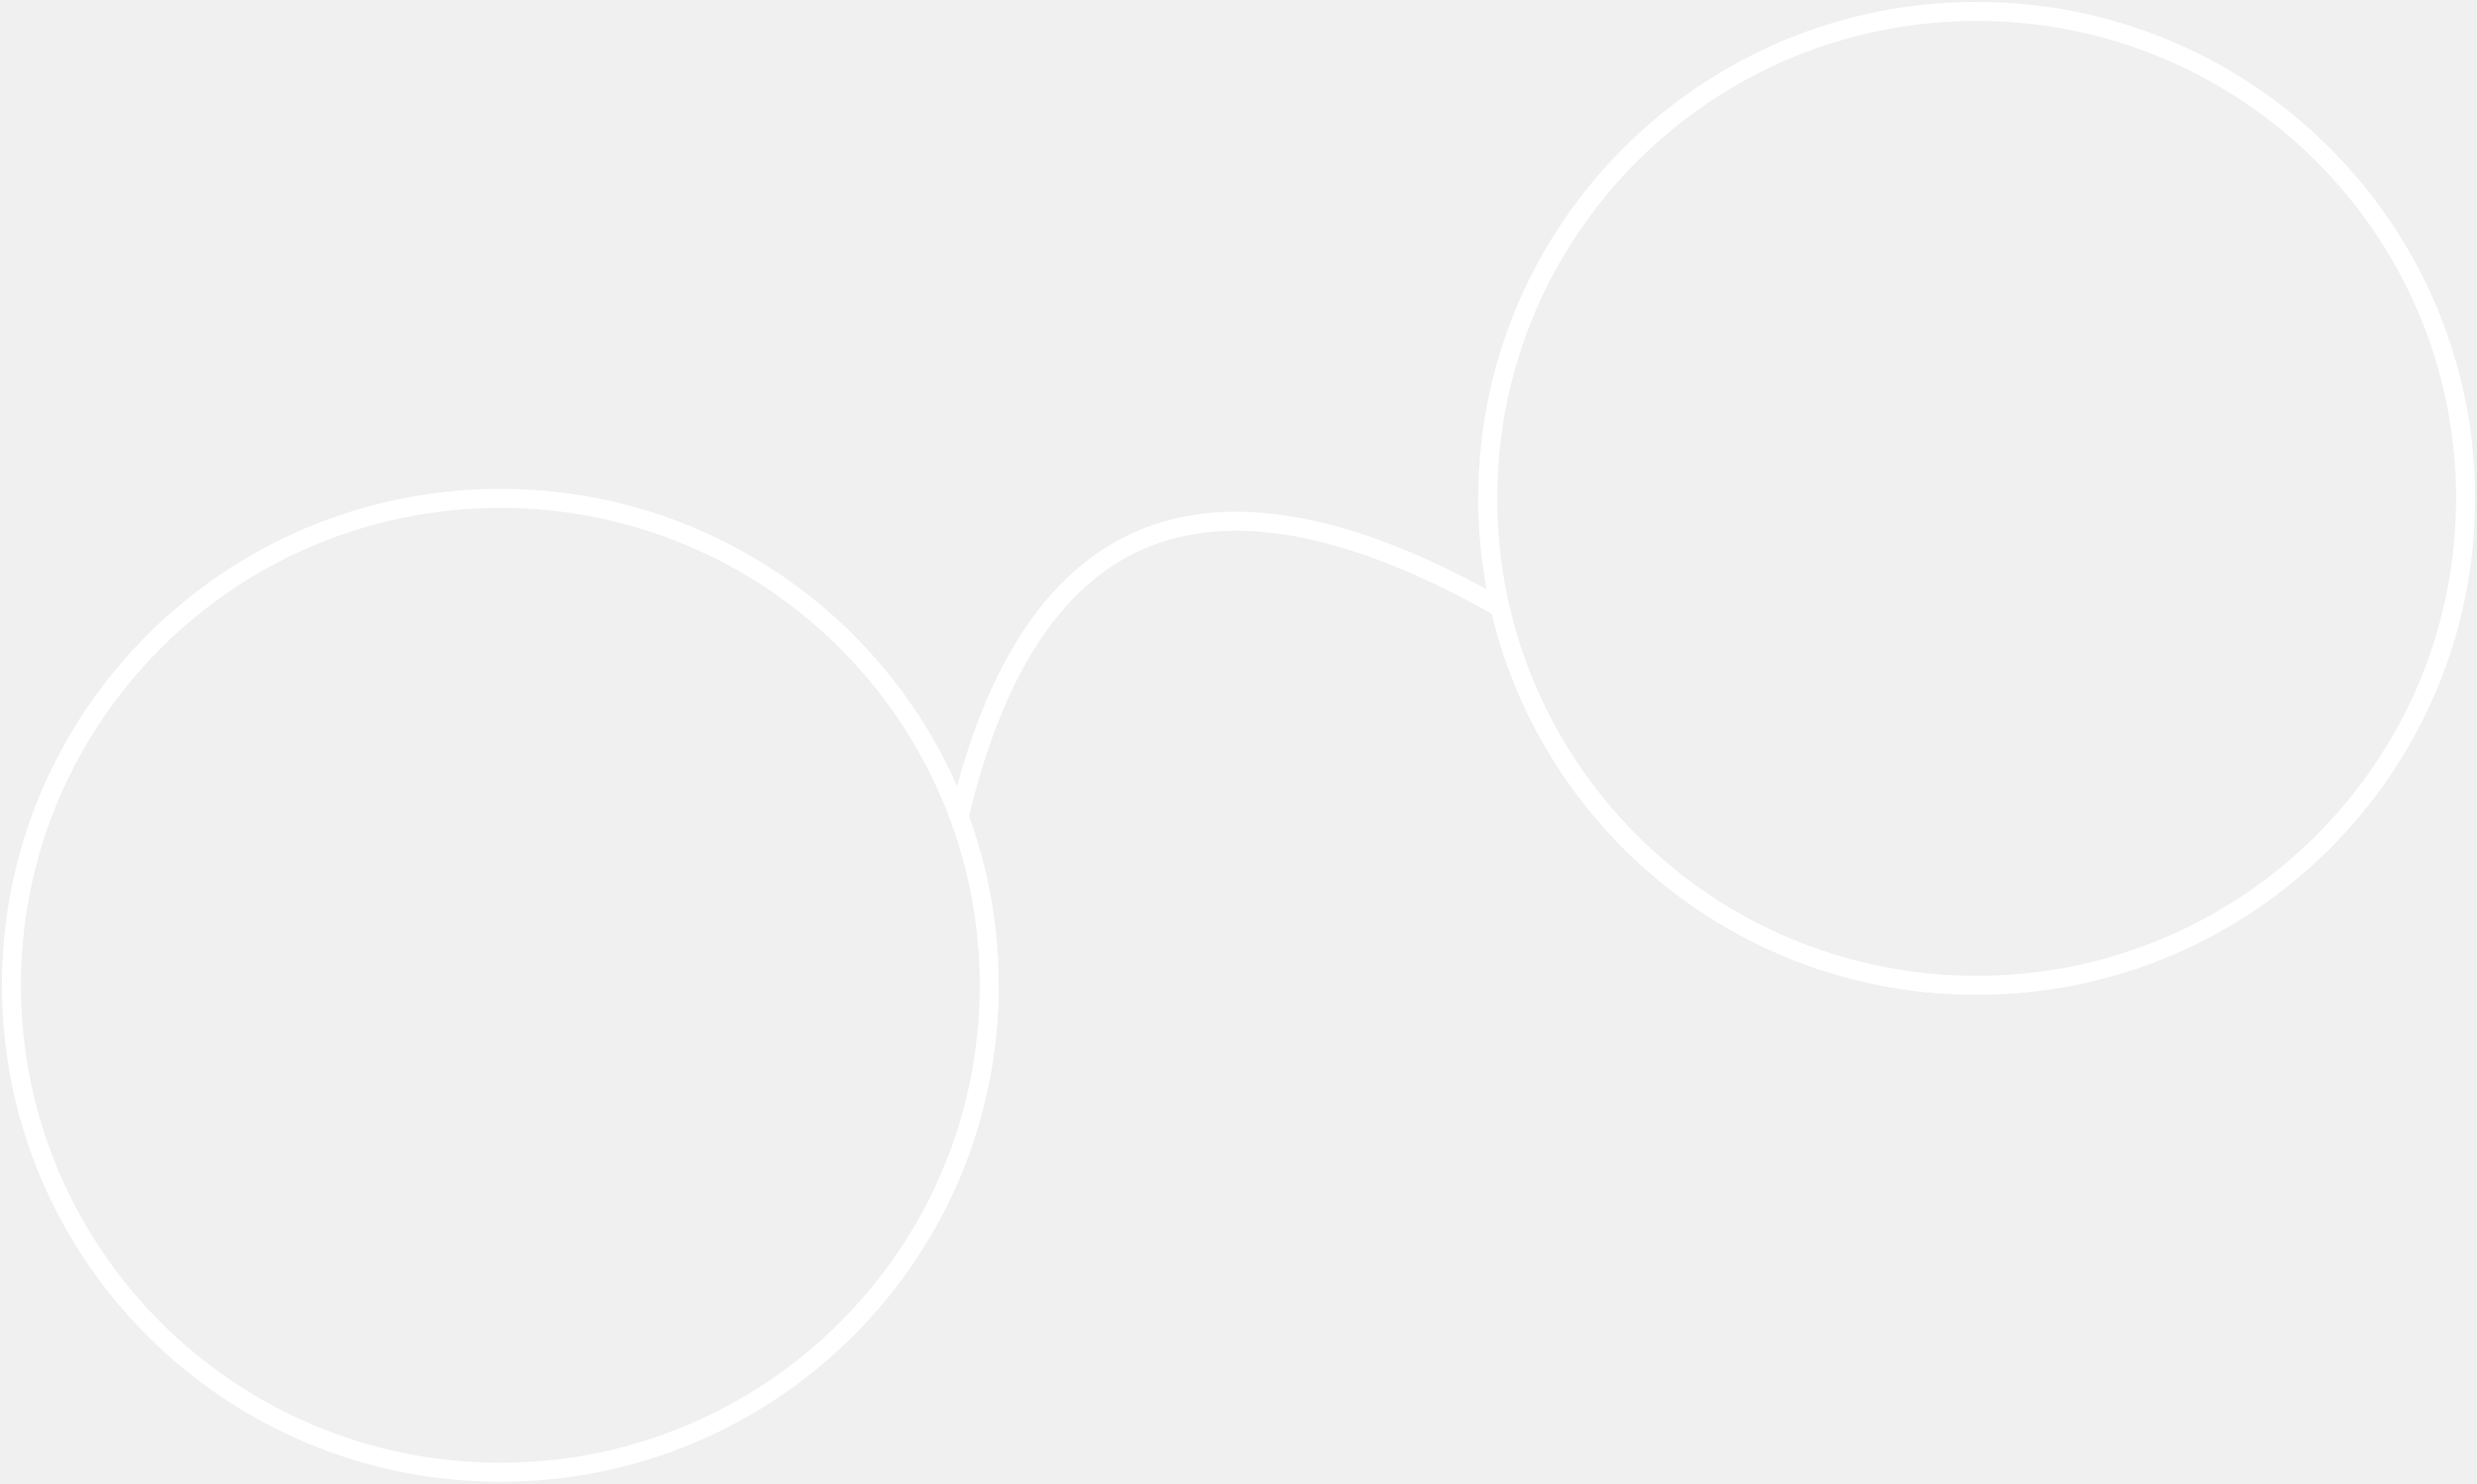
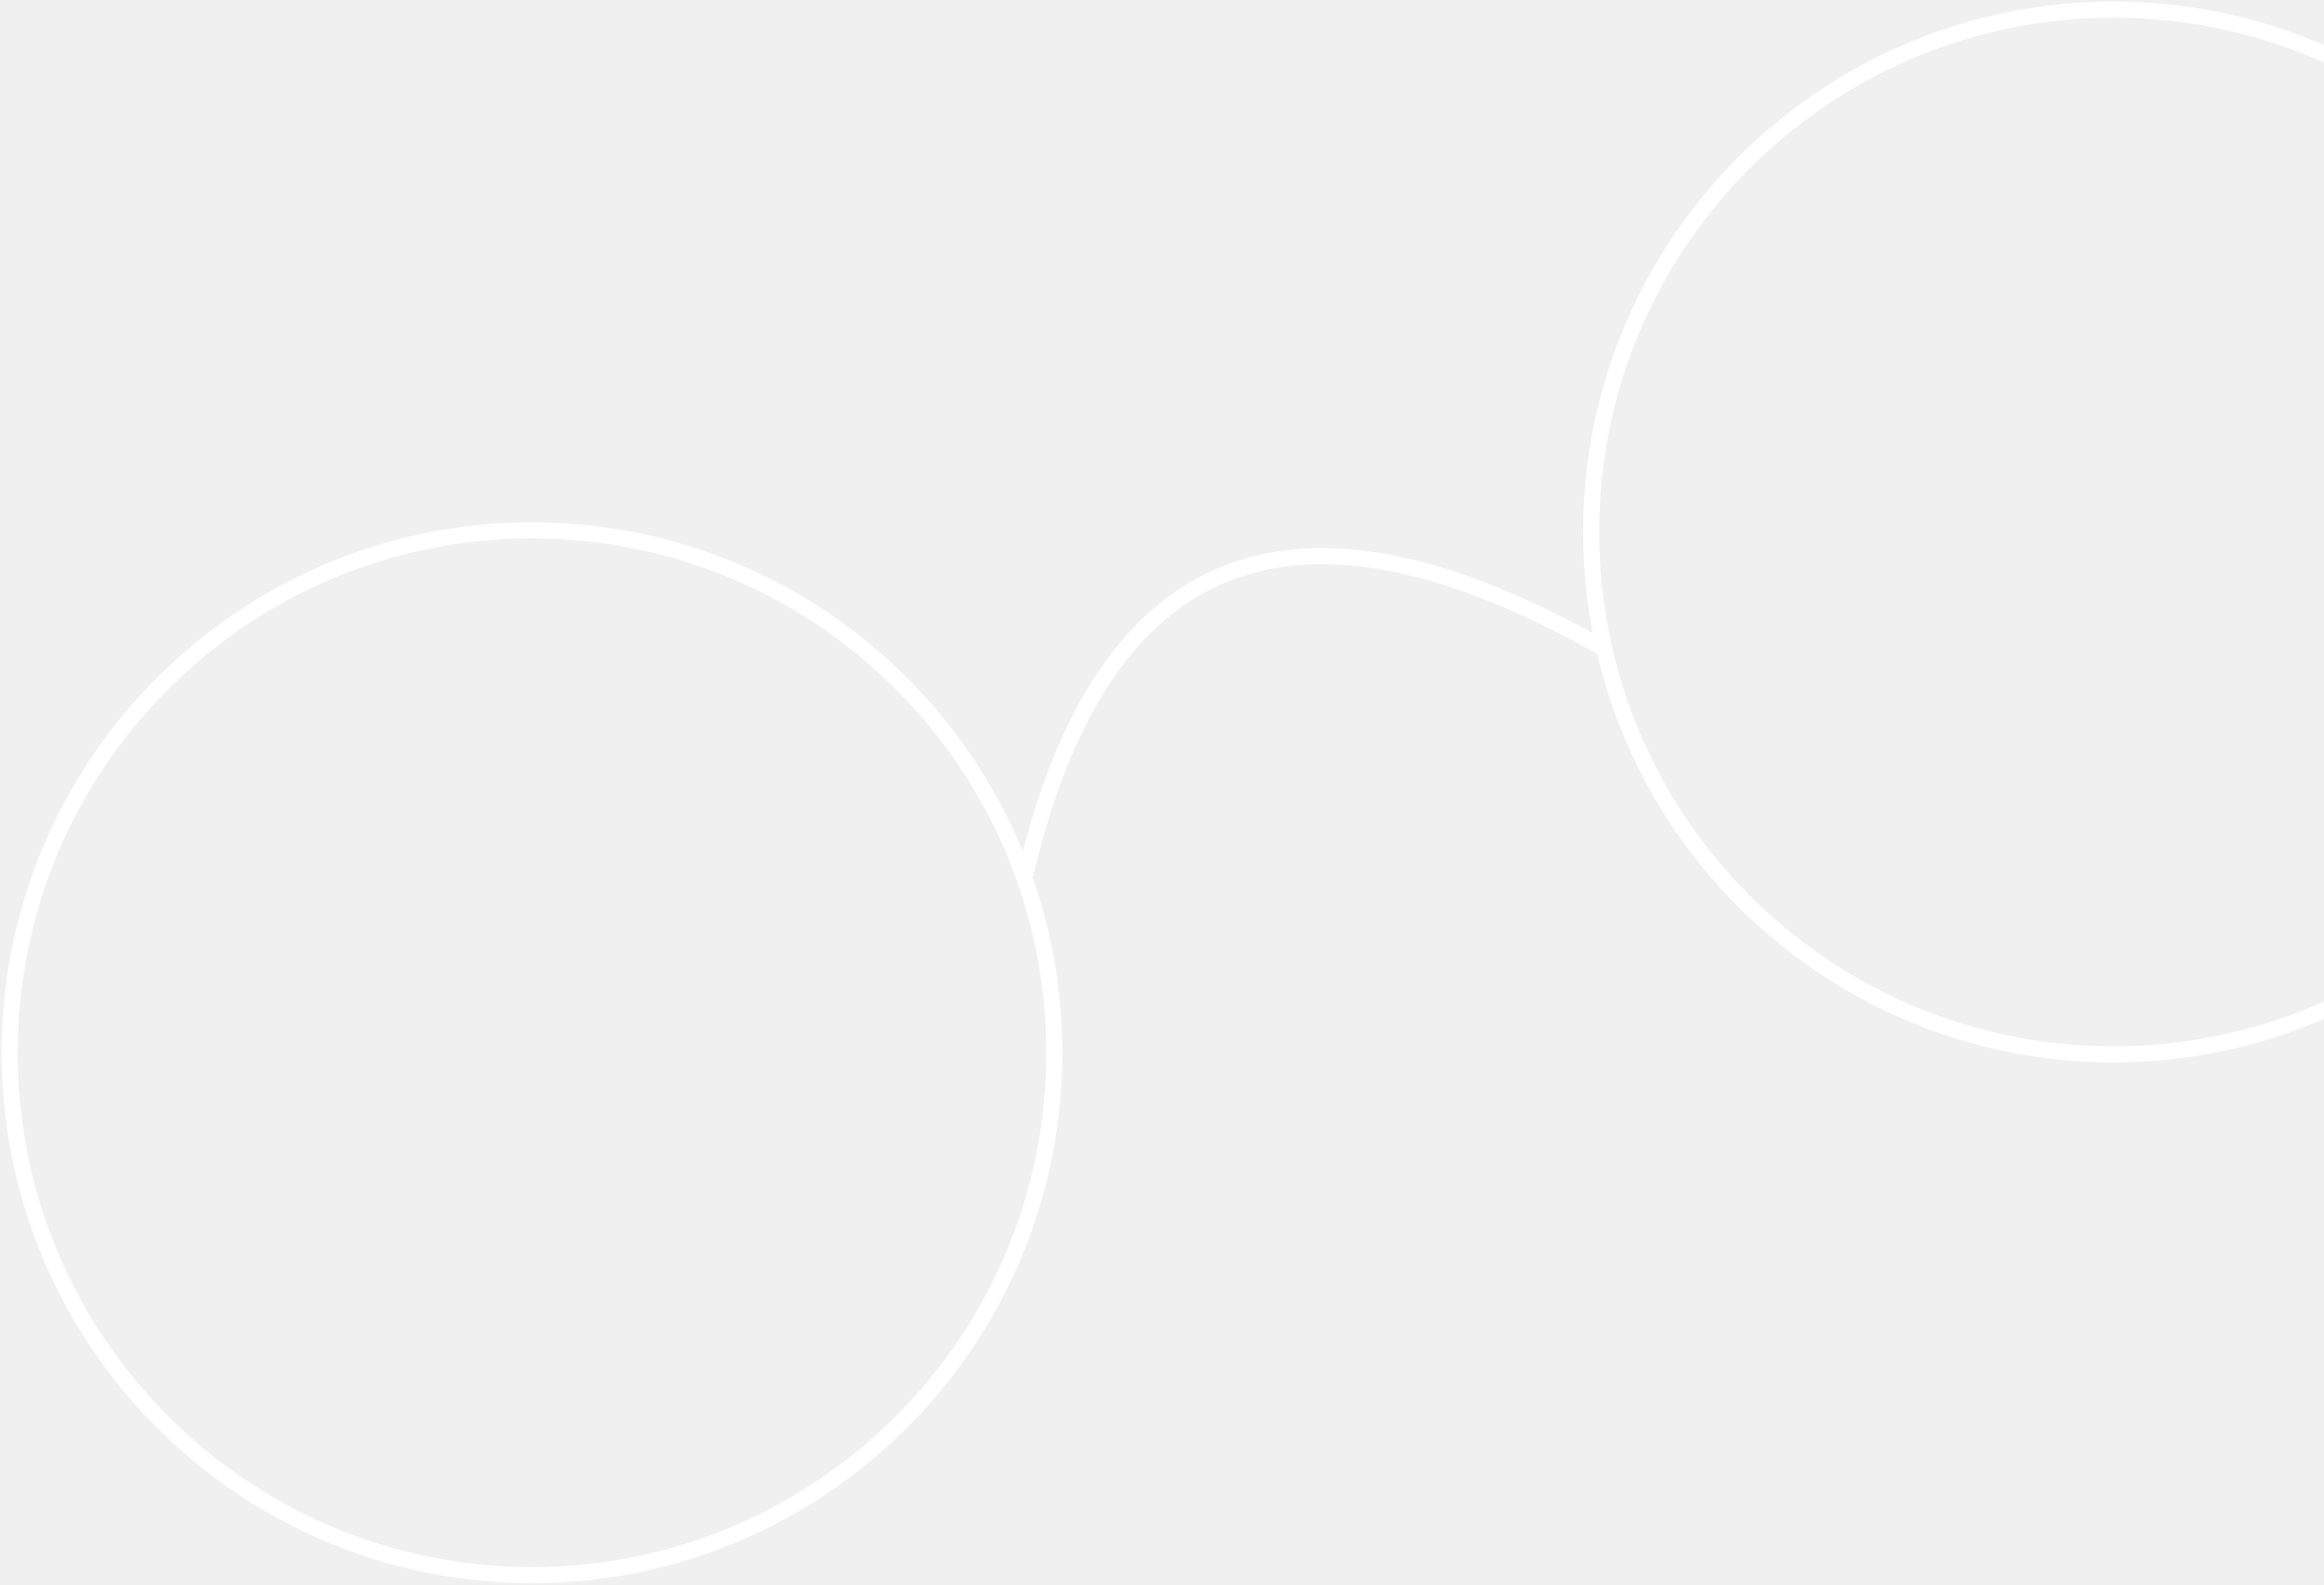
- <svg xmlns="http://www.w3.org/2000/svg" width="651px" height="390px" viewBox="0 0 651 390" version="1.1">
+ <svg xmlns="http://www.w3.org/2000/svg" width="723px" height="493px" viewBox="0 0 723 493" version="1.1">
  <defs />
  <g id="Page-1" stroke="none" stroke-width="1" fill="none" fill-rule="evenodd">
-     <g id="Desktop-HD" transform="translate(-647, -120)" stroke="#FFFFFF" stroke-width="5">
-       <g id="Group-12" transform="translate(650, 123)">
-         <ellipse id="Oval-2" cx="128.5" cy="256" rx="128.5" ry="128" />
-         <ellipse id="Oval-2-Copy" cx="516.5" cy="128" rx="128.5" ry="128" />
-         <path d="M249,212 C267.895,131.683 315.562,113.393 392,157.131" id="Path-5" />
+     <g id="Desktop-HD" transform="translate(-717, -47)" stroke="#FFFFFF" stroke-width="5">
+       <g id="Group-12" transform="translate(720, 50)">
+         <circle id="Oval-2" cx="162.5" cy="324.5" r="162.5" />
+         <circle id="Oval-2-Copy" cx="654.5" cy="162.5" r="162.5" />
+         <path d="M316,269 C339.916,167.059 400.249,143.845 497,199.358" id="Path-5" />
      </g>
    </g>
  </g>
</svg>
